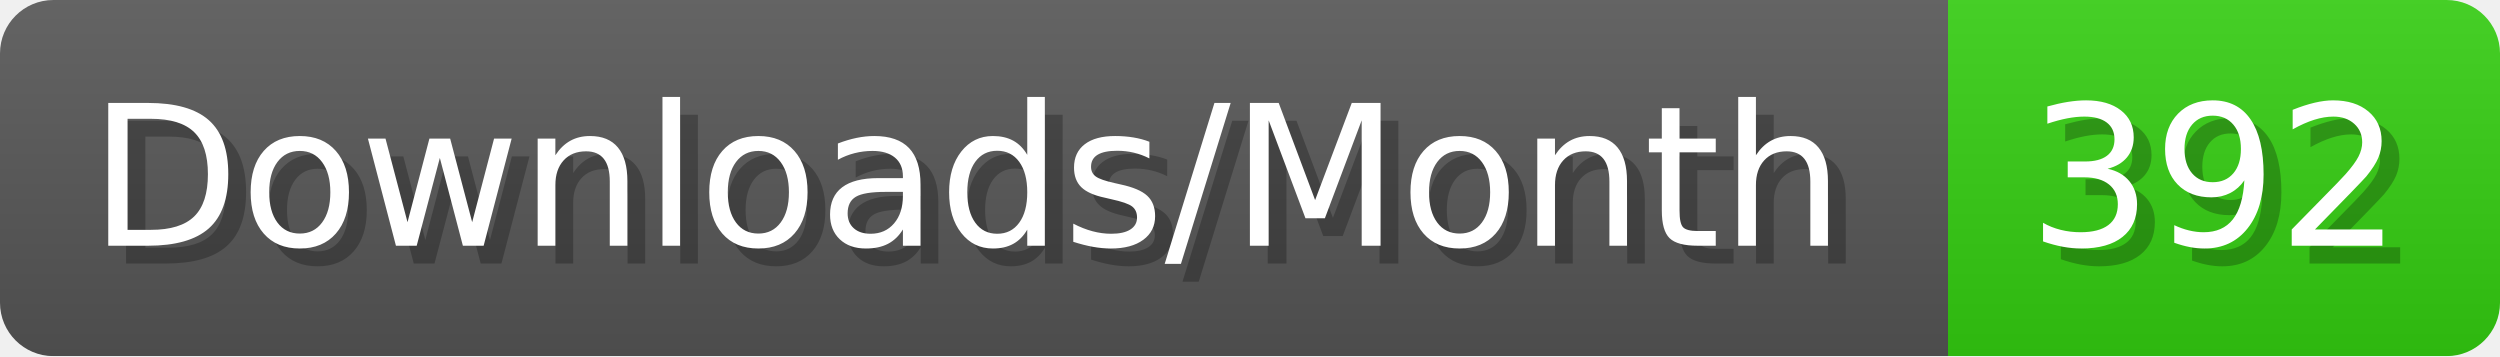
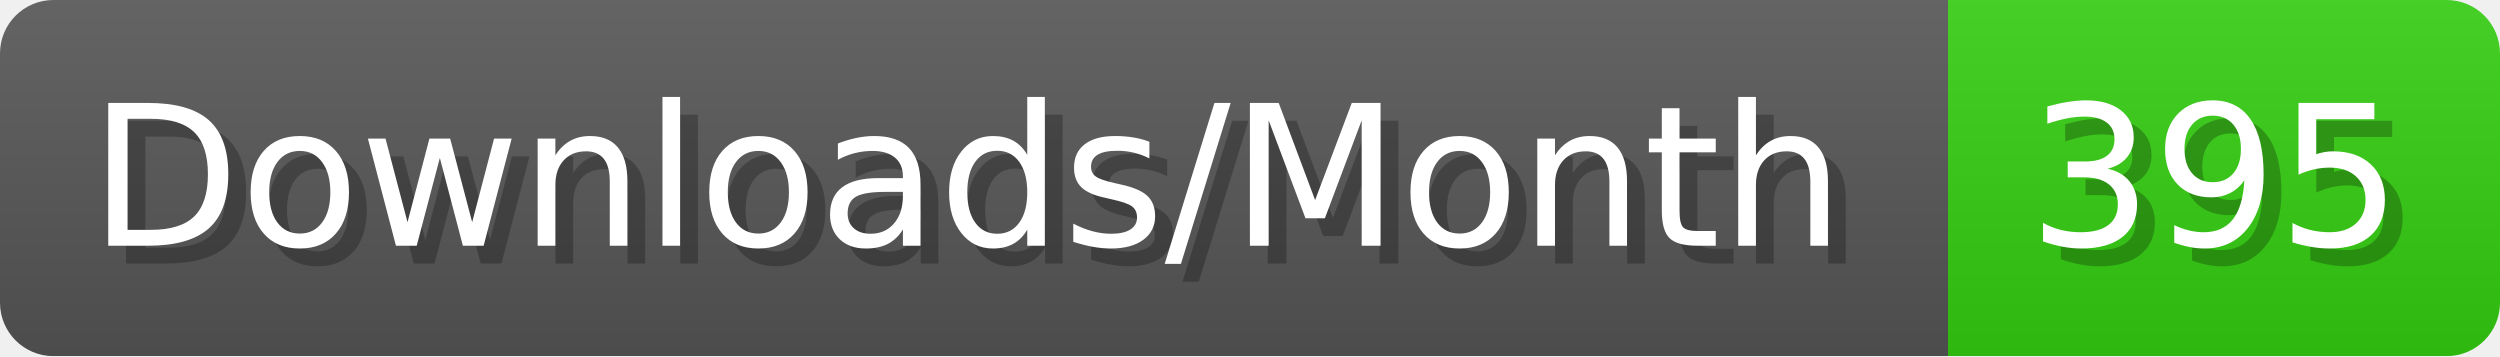
- <svg xmlns="http://www.w3.org/2000/svg" width="140.4" height="20" viewBox="0 0 1404 200" role="img" aria-label="Downloads/Month: 392">
+ <svg xmlns="http://www.w3.org/2000/svg" width="140.4" height="20" viewBox="0 0 1404 200" role="img" aria-label="Downloads/Month: 395">
  <linearGradient id="YlXUI" x2="0" y2="100%">
    <stop offset="0" stop-opacity=".1" stop-color="#EEE" />
    <stop offset="1" stop-opacity=".1" />
  </linearGradient>
  <mask id="JHhop">
    <rect width="1404" height="200" rx="30" fill="#FFF" />
  </mask>
  <g mask="url(#JHhop)">
    <rect width="1094" height="200" fill="#555" />
    <rect width="310" height="200" fill="#3C1" x="1094" />
    <rect width="1404" height="200" fill="url(#YlXUI)" />
  </g>
  <g aria-hidden="true" fill="#fff" text-anchor="start" font-family="Verdana,DejaVu Sans,sans-serif" font-size="110">
    <text x="60" y="148" textLength="994" fill="#000" opacity="0.25">Downloads/Month</text>
    <text x="50" y="138" textLength="994">Downloads/Month</text>
-     <text x="1149" y="148" textLength="210" fill="#000" opacity="0.25">392</text>
-     <text x="1139" y="138" textLength="210">392</text>
+     <text x="1149" y="148" textLength="210" fill="#000" opacity="0.25">395</text>
+     <text x="1139" y="138" textLength="210">395</text>
  </g>
</svg>
